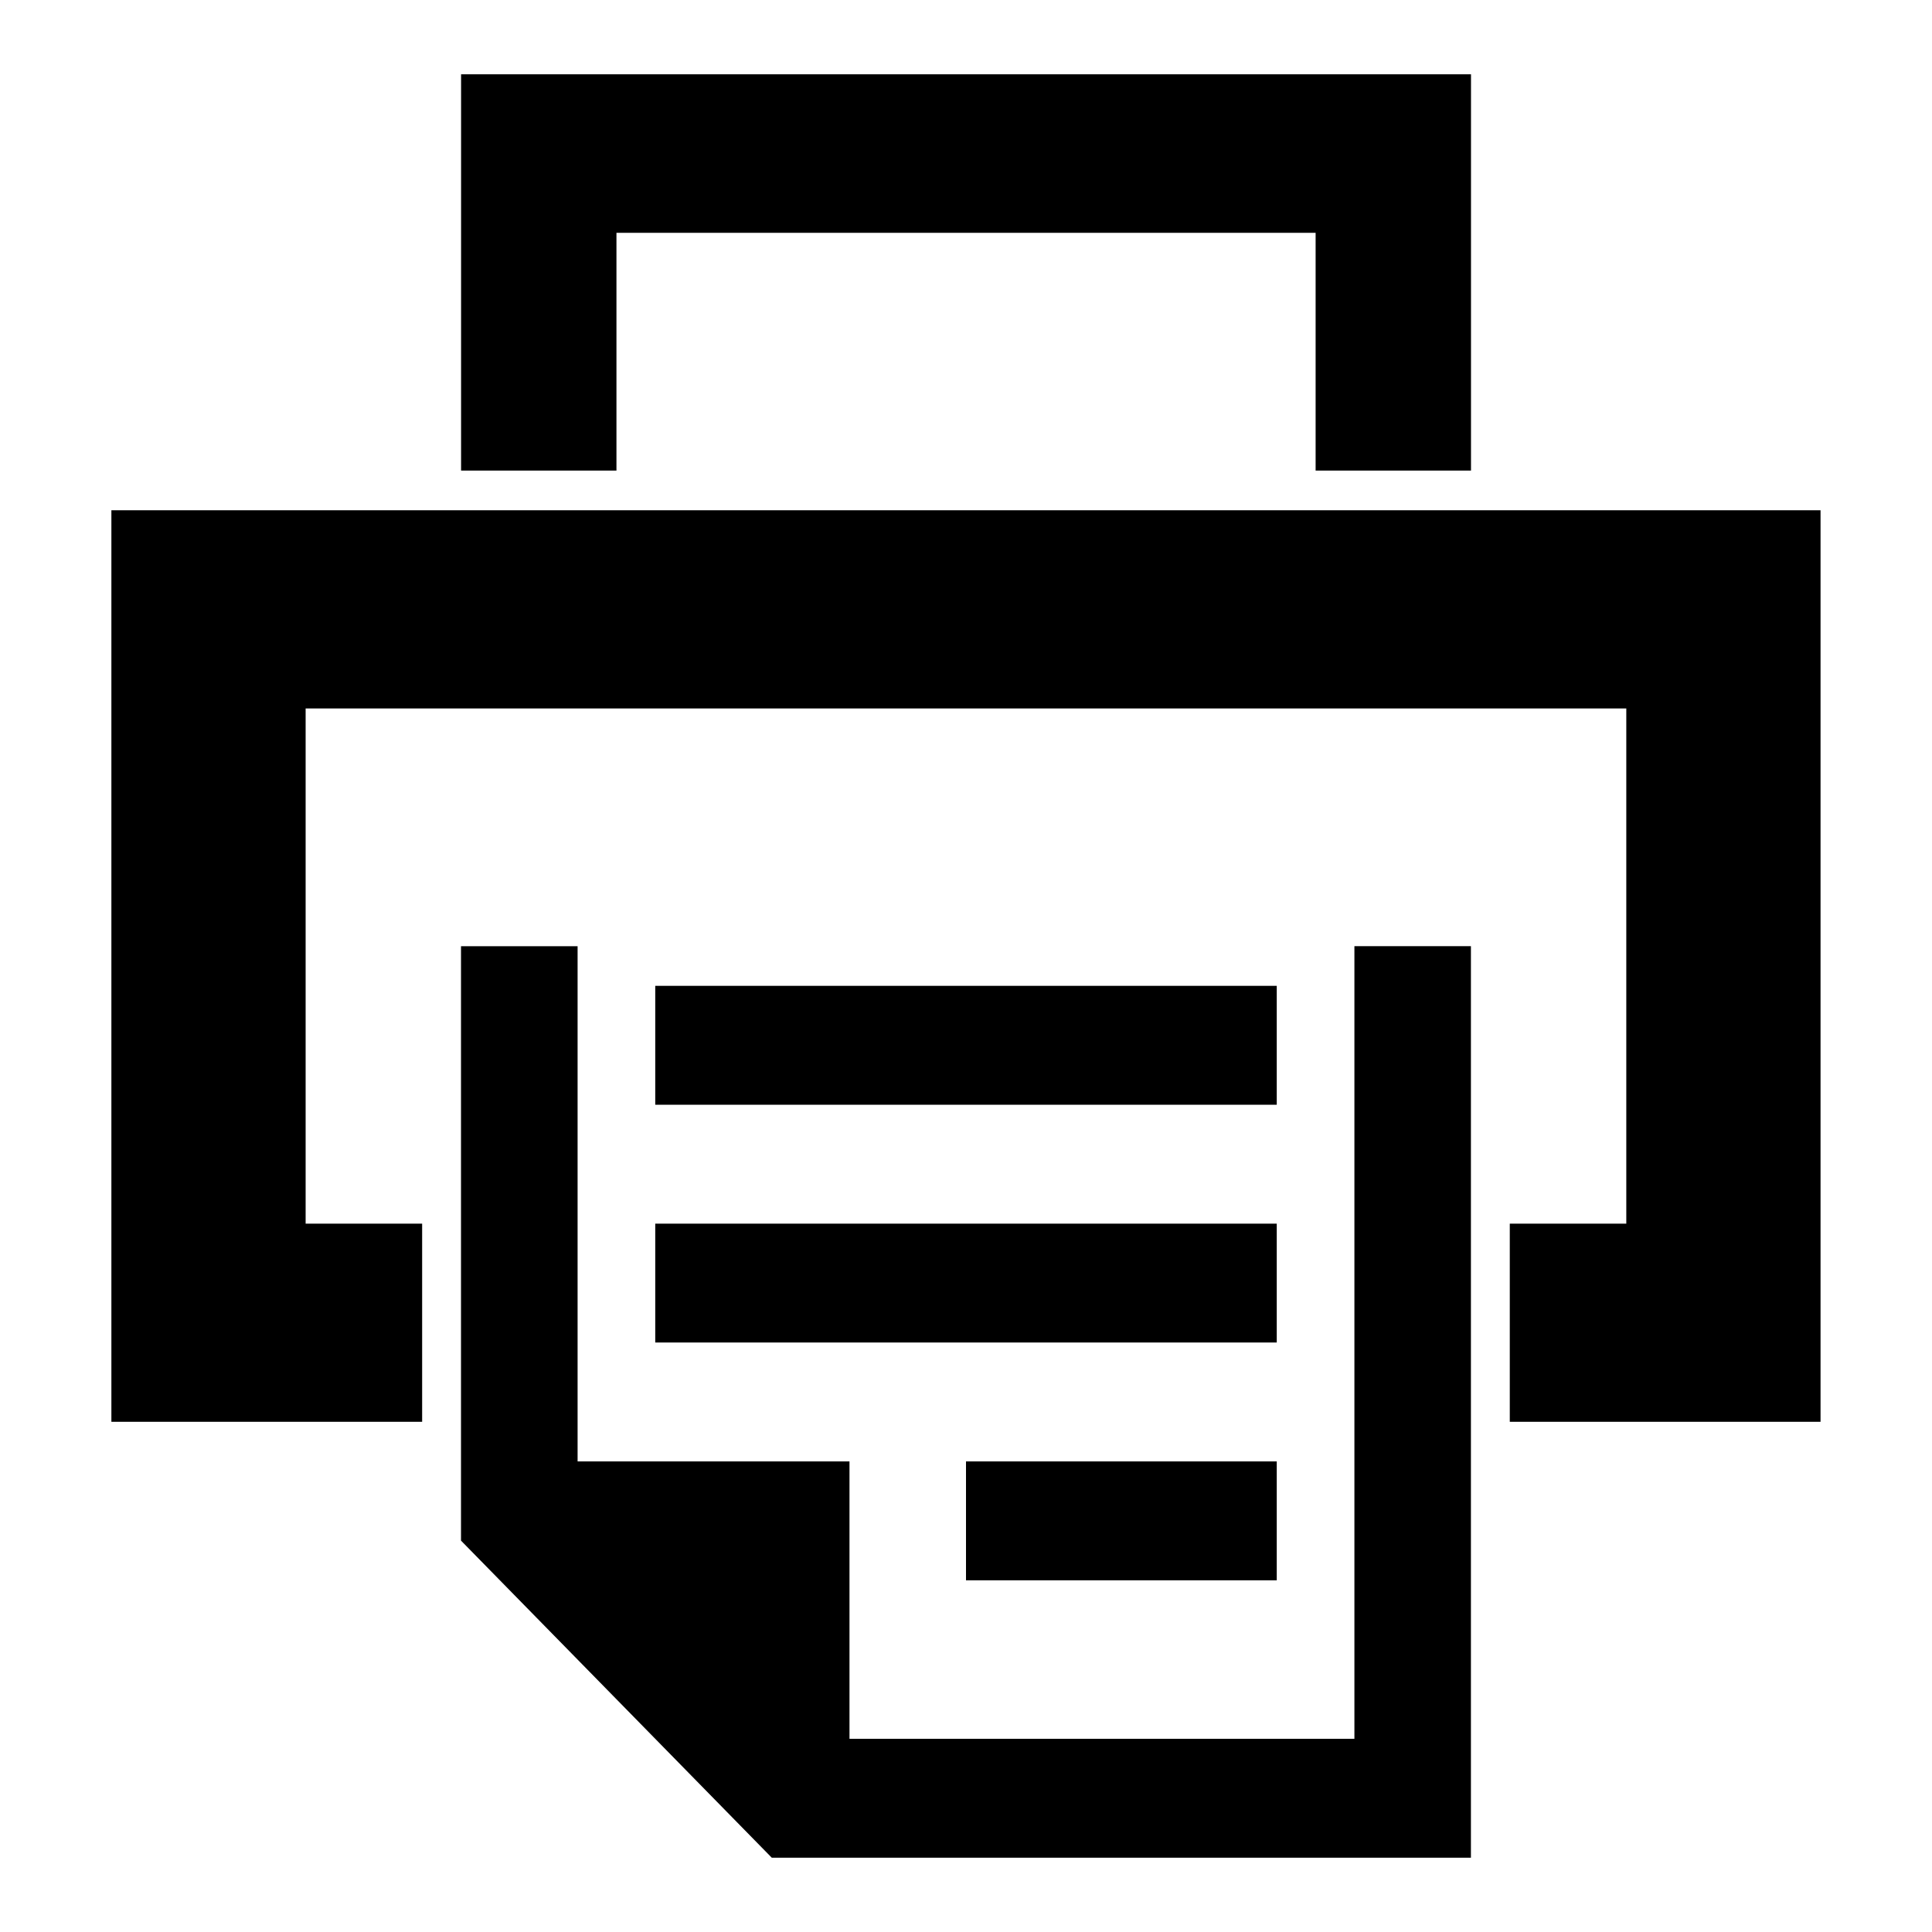
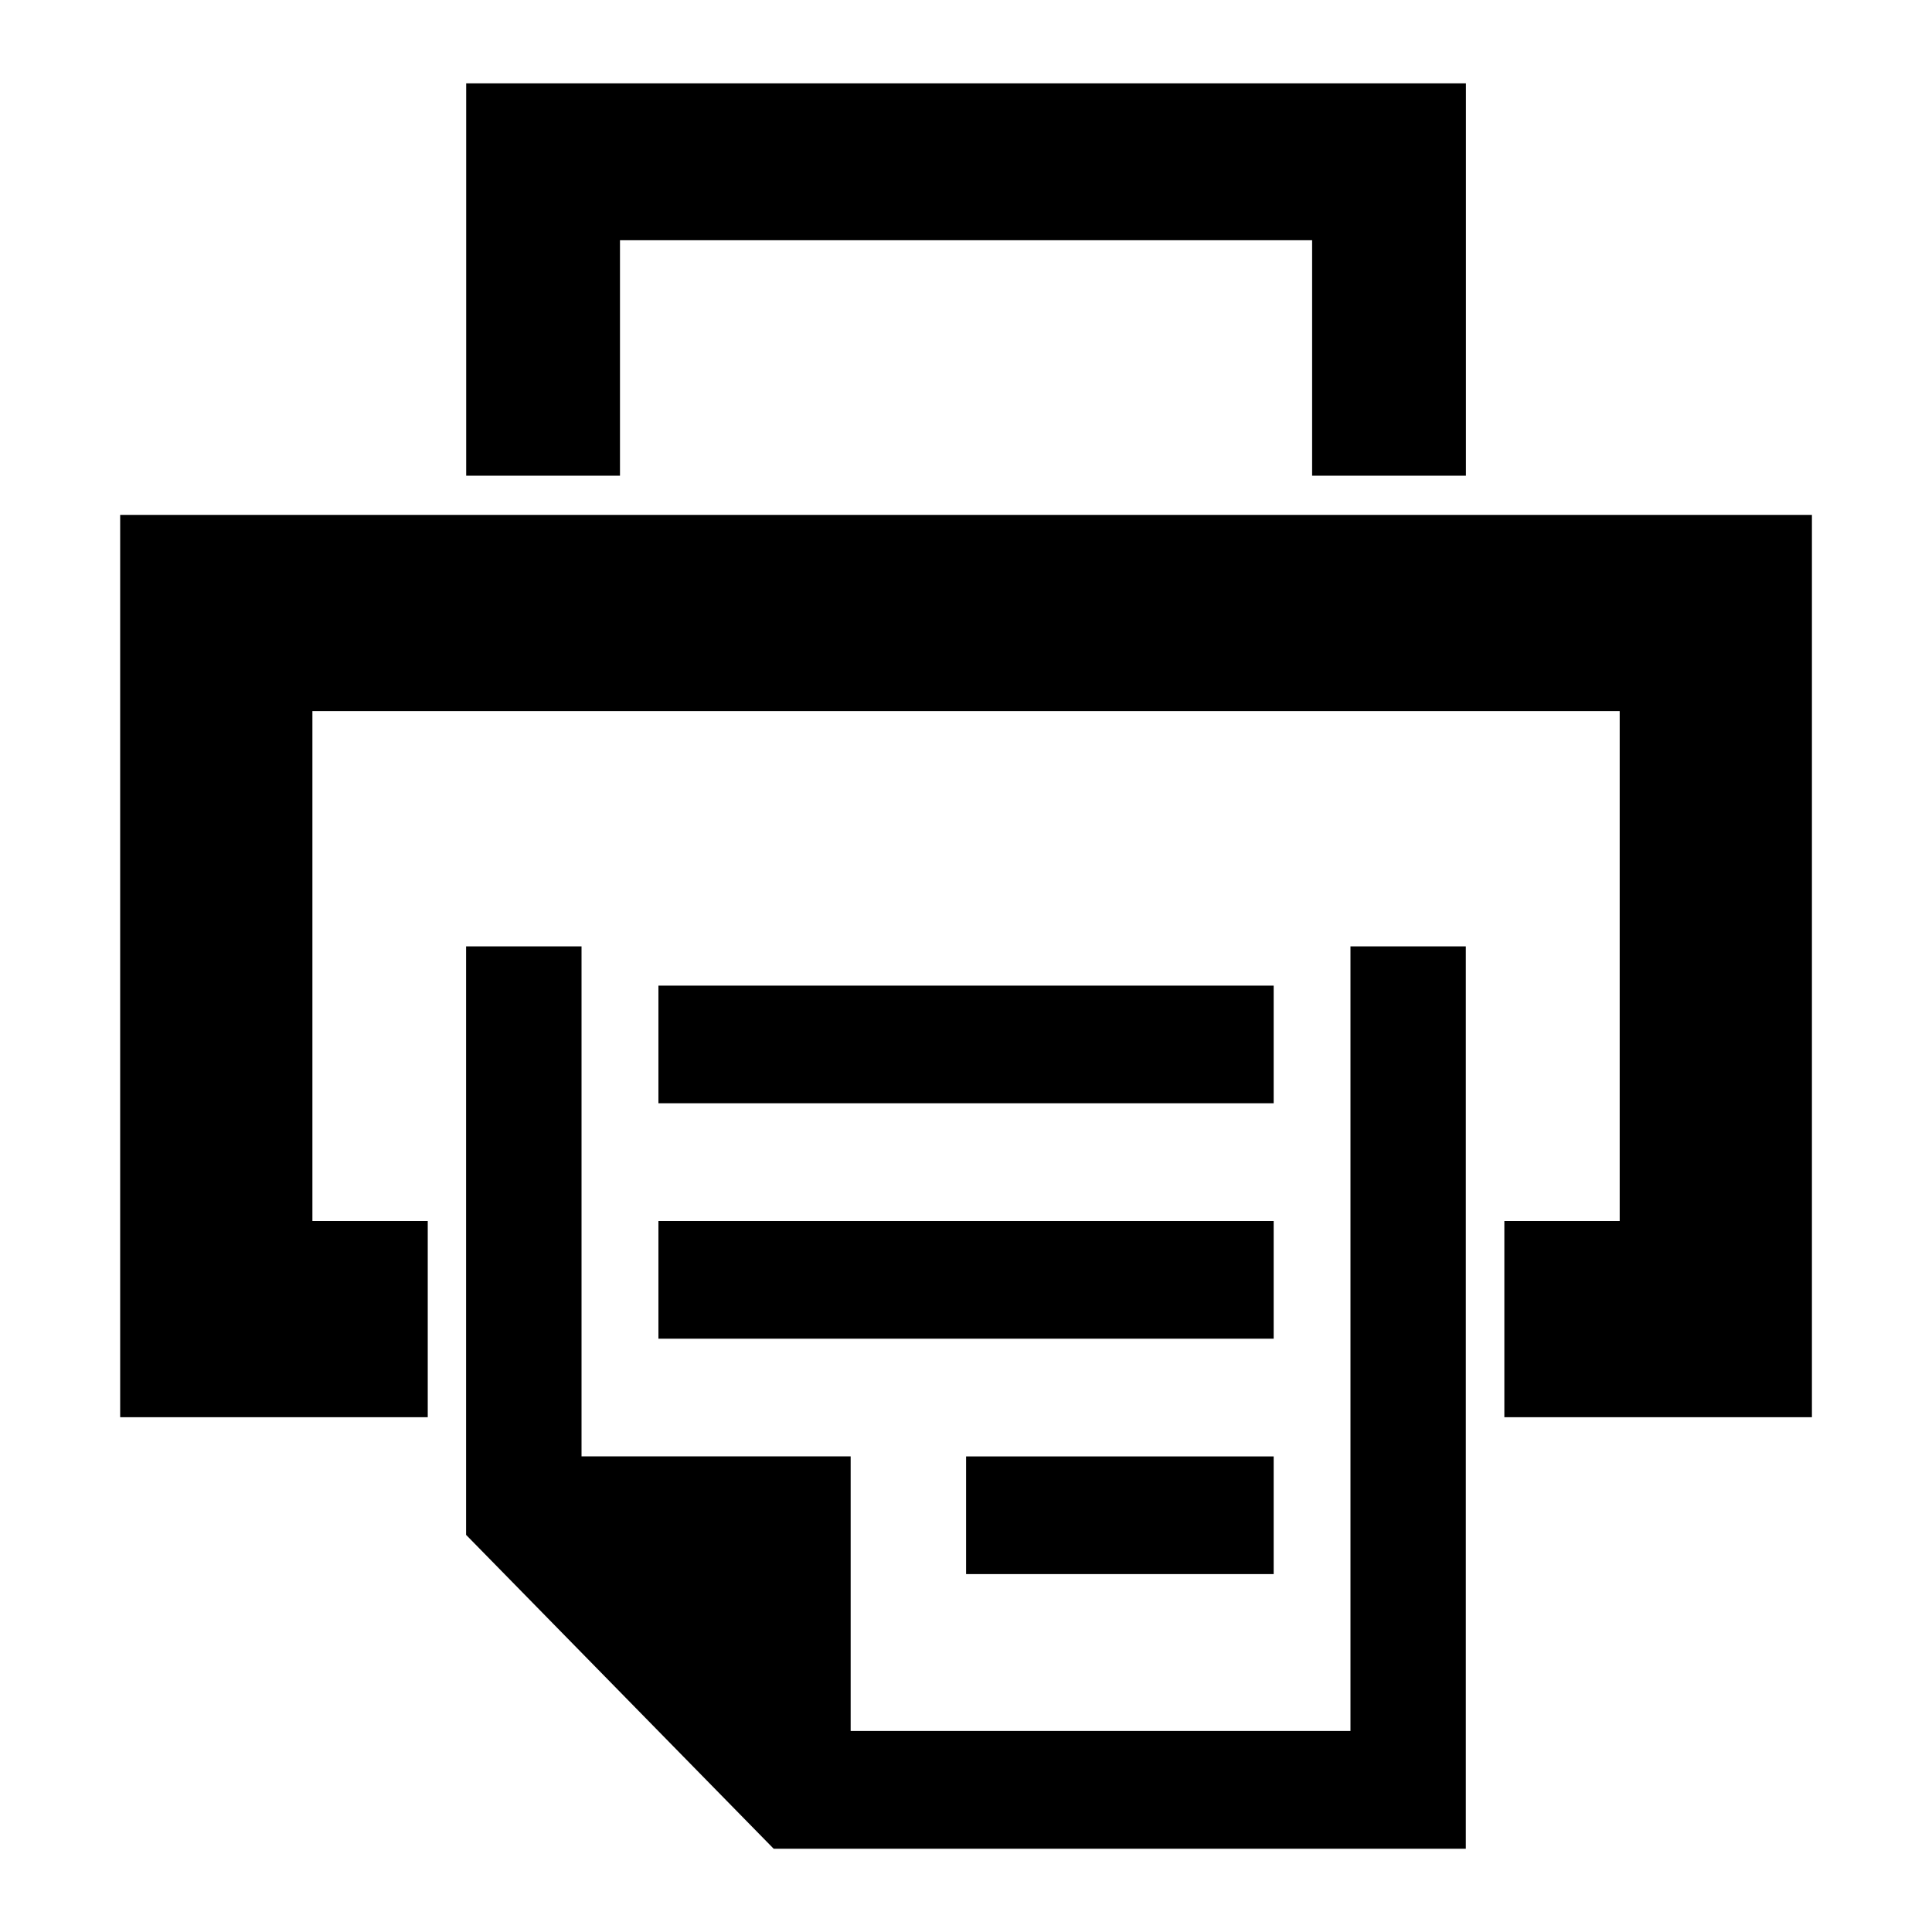
- <svg xmlns="http://www.w3.org/2000/svg" version="1.1" width="26" height="26" viewBox="0 0 26 26" enable-background="new 0 0 76.00 76.00" xml:space="preserve" id="svg2">
+ <svg xmlns="http://www.w3.org/2000/svg" version="1.1" width="20" height="20" viewBox="0 0 20 20" enable-background="new 0 0 76.00 76.00" xml:space="preserve" id="svg2">
  <defs id="defs8" />
-   <path d="m 6.205,6.333 0,-5.333 13.591,0 0,5.333 -2.091,0 0,-3.2 -9.409,0 0,3.2 -2.091,0 z M 1.5,6.867 l 23,0 0,12.267 -4.182,0 0,-2.667 1.568,0 0,-6.933 -17.773,0 0,6.933 1.568,0 0,2.667 -4.182,0 0,-12.267 z m 4.705,5.867 1.568,0 0,6.933 3.659,0 0,3.733 6.795,0 0,-10.667 1.568,0 0,12.267 -9.409,0 -4.182,-4.267 0,-8 z m 10.977,8.533 -4.182,0 0,-1.6 4.182,0 0,1.6 z m 0,-3.2 -8.364,0 0,-1.6 8.364,0 0,1.6 z m 0,-3.2 -8.364,0 0,-1.6 8.364,0 0,1.6 z" id="path4" style="fill:#000000;fill-opacity:1;stroke-width:0.2;stroke-linejoin:round" />
+   <path d="m 4.826,4.924 0,-4.061 10.349,0 0,4.061 -1.592,0 0,-2.437 -7.165,0 0,2.437 -1.592,0 z m -3.582,0.406 17.513,0 0,9.341 -3.184,0 0,-2.031 1.194,0 0,-5.279 -13.533,0 0,5.279 1.194,0 0,2.031 -3.184,0 0,-9.341 z m 3.582,4.467 1.194,0 0,5.279 2.786,0 0,2.843 5.174,0 0,-8.122 1.194,0 0,9.341 -7.165,0 -3.184,-3.249 0,-6.092 z m 8.359,6.498 -3.184,0 0,-1.218 3.184,0 0,1.218 z m 0,-2.437 -6.369,0 0,-1.218 6.369,0 0,1.218 z m 0,-2.437 -6.369,0 0,-1.218 6.369,0 0,1.218 z" id="path4" style="fill:#000000;fill-opacity:1;stroke-width:0.2;stroke-linejoin:round" />
</svg>
